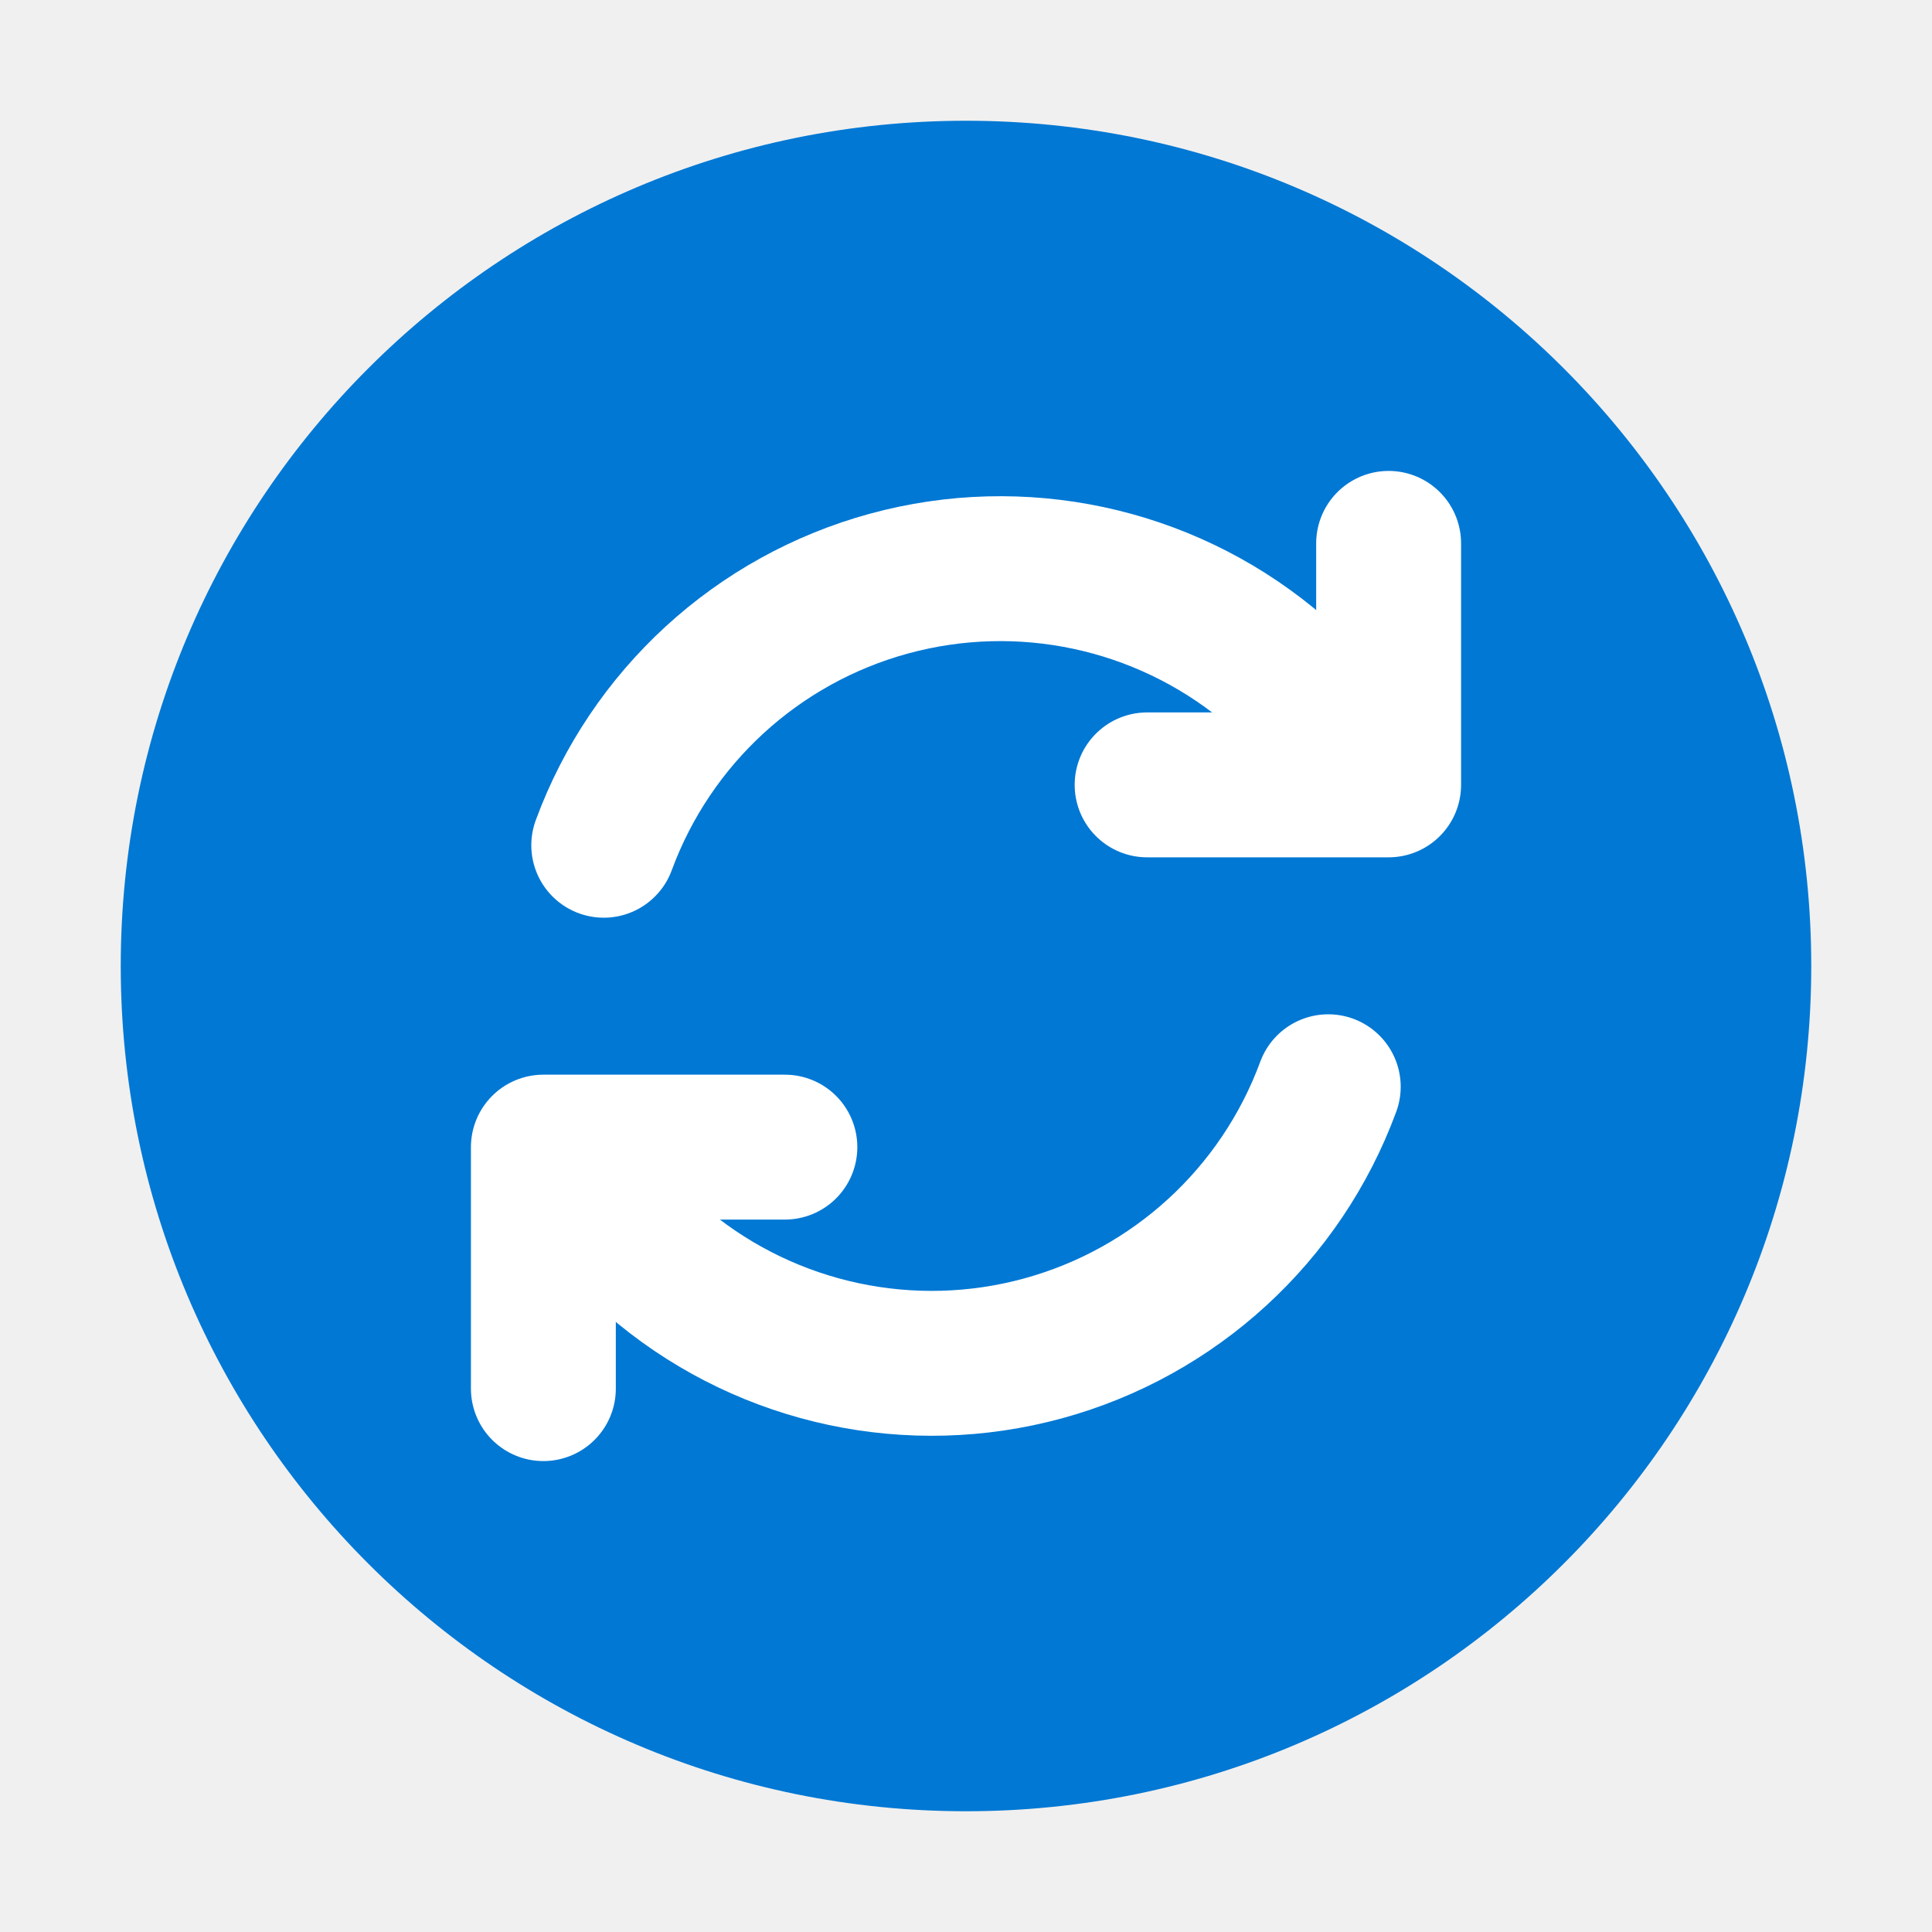
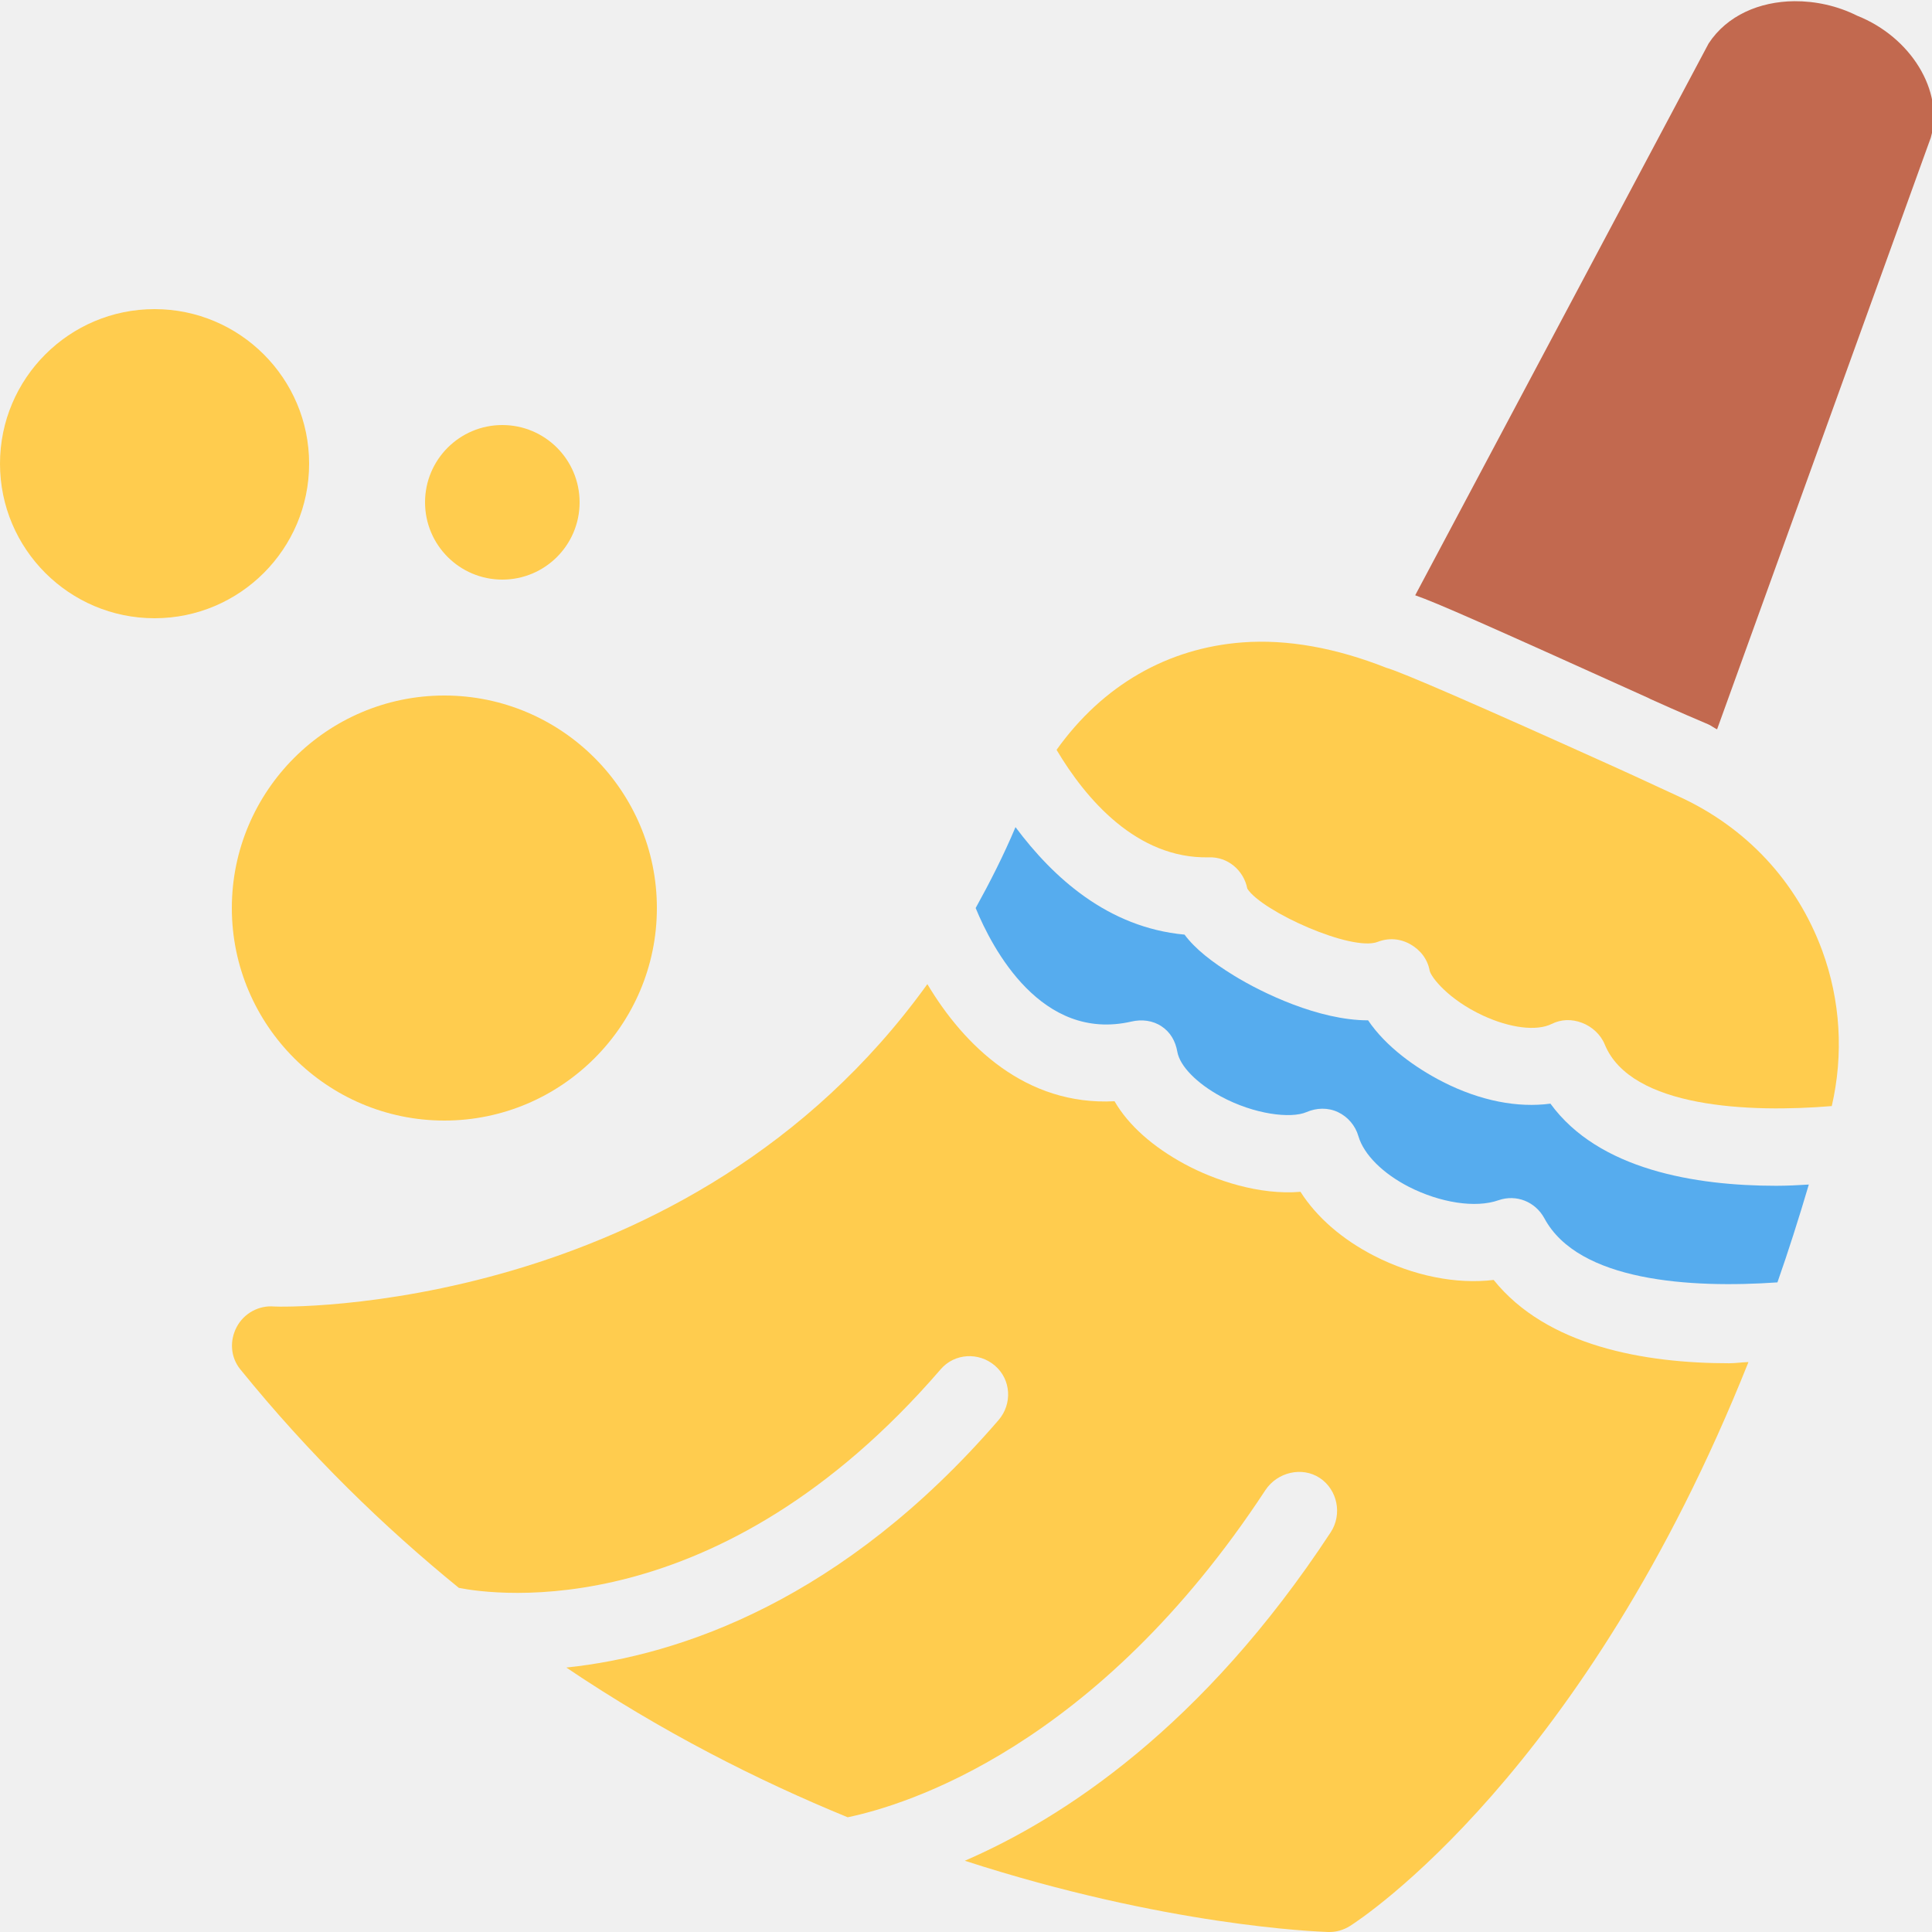
- <svg xmlns="http://www.w3.org/2000/svg" width="16" height="16" viewBox="0 0 16 16" fill="none">
-   <circle cx="8" cy="8" r="7" fill="#0078D4" />
-   <path d="M11.5 4.5V6.5H9.5" stroke="white" stroke-width="1.2" stroke-linecap="round" stroke-linejoin="round" />
-   <path d="M4.5 11.5V9.5H6.5" stroke="white" stroke-width="1.2" stroke-linecap="round" stroke-linejoin="round" />
-   <path d="M10.5 5.5A3.5 3.5 0 0 0 5 7" stroke="white" stroke-width="1.2" stroke-linecap="round" />
-   <path d="M5.5 10.5A3.5 3.5 0 0 0 11 9" stroke="white" stroke-width="1.2" stroke-linecap="round" />
+ <svg xmlns="http://www.w3.org/2000/svg" width="16" height="16" viewBox="0 0 50 50" fill="none">
+   <path fill="#FFCC4E" d="M 4 8C1.793 8 0 9.793 0 12C0 14.207 1.793 16 4 16C6.207 16 8 14.207 8 12C8 9.793 6.207 8 4 8 Z M 13 11C11.895 11 11 11.895 11 13C11 14.105 11.895 15 13 15C14.105 15 15 14.105 15 13C15 11.895 14.105 11 13 11 Z M 11.5 18C8.469 18 6 20.469 6 23.5C6 26.531 8.469 29 11.5 29C14.531 29 17 26.531 17 23.5C17 20.469 14.531 18 11.5 18 Z" />
+   <path fill="#C2694F" d="M46.438 0.031C45.539 0.039 44.695 0.398 44.219 1.125L36.625 15.406C37.188 15.602 38.453 16.164 42.656 18.062L42.719 18.094C43.445 18.422 44 18.656 44.219 18.75C44.293 18.785 44.363 18.84 44.438 18.875L49.969 3.562C50.316 2.352 49.449 0.957 48.062 0.406C47.547 0.148 46.977 0.027 46.438 0.031 Z" />
+   <path fill="#FFCC4E" d="M 32.156 16.625C30.223 16.77 28.539 17.73 27.344 19.406C28.098 20.676 29.418 22.227 31.281 22.188C31.773 22.168 32.188 22.523 32.281 23C32.66 23.59 34.988 24.637 35.656 24.375C35.938 24.266 36.238 24.289 36.5 24.438C36.762 24.586 36.949 24.828 37 25.125C37.039 25.289 37.477 25.863 38.375 26.281C39.082 26.609 39.77 26.691 40.156 26.5C40.406 26.375 40.68 26.371 40.938 26.469C41.199 26.566 41.426 26.773 41.531 27.031C42.207 28.68 45.293 28.801 47.406 28.625C47.715 27.285 47.633 25.891 47.156 24.594C46.496 22.809 45.188 21.398 43.406 20.594C43.219 20.512 42.613 20.223 41.844 19.875C38.281 18.266 36.27 17.391 35.875 17.281C34.57 16.766 33.316 16.539 32.156 16.625 Z" />
+   <path fill="#FFCC4E" d="M 24 25.469C17.801 34.082 7.215 33.828 7.094 33.812C6.699 33.777 6.312 33.988 6.125 34.344C5.938 34.699 5.965 35.125 6.219 35.438C8.004 37.641 9.922 39.504 11.875 41.094C12.797 41.277 18.598 42.098 24.344 35.438C24.703 35.02 25.332 34.984 25.75 35.344C26.168 35.703 26.203 36.332 25.844 36.75C21.836 41.395 17.609 42.848 14.656 43.156C17.125 44.82 19.613 46.078 21.938 47.031C23.414 46.723 28.367 45.242 32.75 38.562C33.055 38.102 33.695 37.945 34.156 38.25C34.617 38.555 34.742 39.195 34.438 39.656C31.133 44.691 27.516 47.055 24.969 48.156C30.168 49.84 34.047 49.988 34.375 50L34.406 50C34.594 50 34.777 49.945 34.938 49.844C35.219 49.668 41.008 45.887 45.25 35.25C45.086 35.254 44.918 35.281 44.75 35.281C42.562 35.281 40.035 34.84 38.656 33.125C37.688 33.242 36.578 33.02 35.562 32.5C34.734 32.074 34.078 31.504 33.656 30.844C32.594 30.934 31.445 30.551 30.656 30.125C29.844 29.684 29.207 29.129 28.844 28.5C26.543 28.621 24.945 27.055 24 25.469Z" />
+   <path fill="#56ACEE" d="M 26.281 21.406C25.969 22.148 25.613 22.844 25.25 23.5C25.68 24.547 26.949 26.973 29.281 26.438C29.551 26.375 29.836 26.41 30.062 26.562C30.293 26.715 30.422 26.949 30.469 27.219C30.535 27.594 30.977 28.039 31.594 28.375C32.469 28.848 33.414 28.953 33.812 28.781C34.074 28.668 34.367 28.66 34.625 28.781C34.883 28.902 35.078 29.133 35.156 29.406C35.297 29.883 35.789 30.371 36.469 30.719C37.27 31.125 38.184 31.273 38.781 31.062C39.242 30.902 39.734 31.098 39.969 31.531C40.852 33.168 43.75 33.344 46 33.188C46.285 32.375 46.551 31.539 46.812 30.656C46.543 30.672 46.262 30.688 45.969 30.688C43.875 30.688 41.371 30.273 40.125 28.562C39.281 28.676 38.312 28.492 37.344 28C36.641 27.641 35.867 27.09 35.406 26.406C34.133 26.406 32.668 25.699 31.938 25.25C31.371 24.902 30.93 24.559 30.656 24.188C28.672 24.004 27.254 22.711 26.281 21.406 Z" />
</svg>
